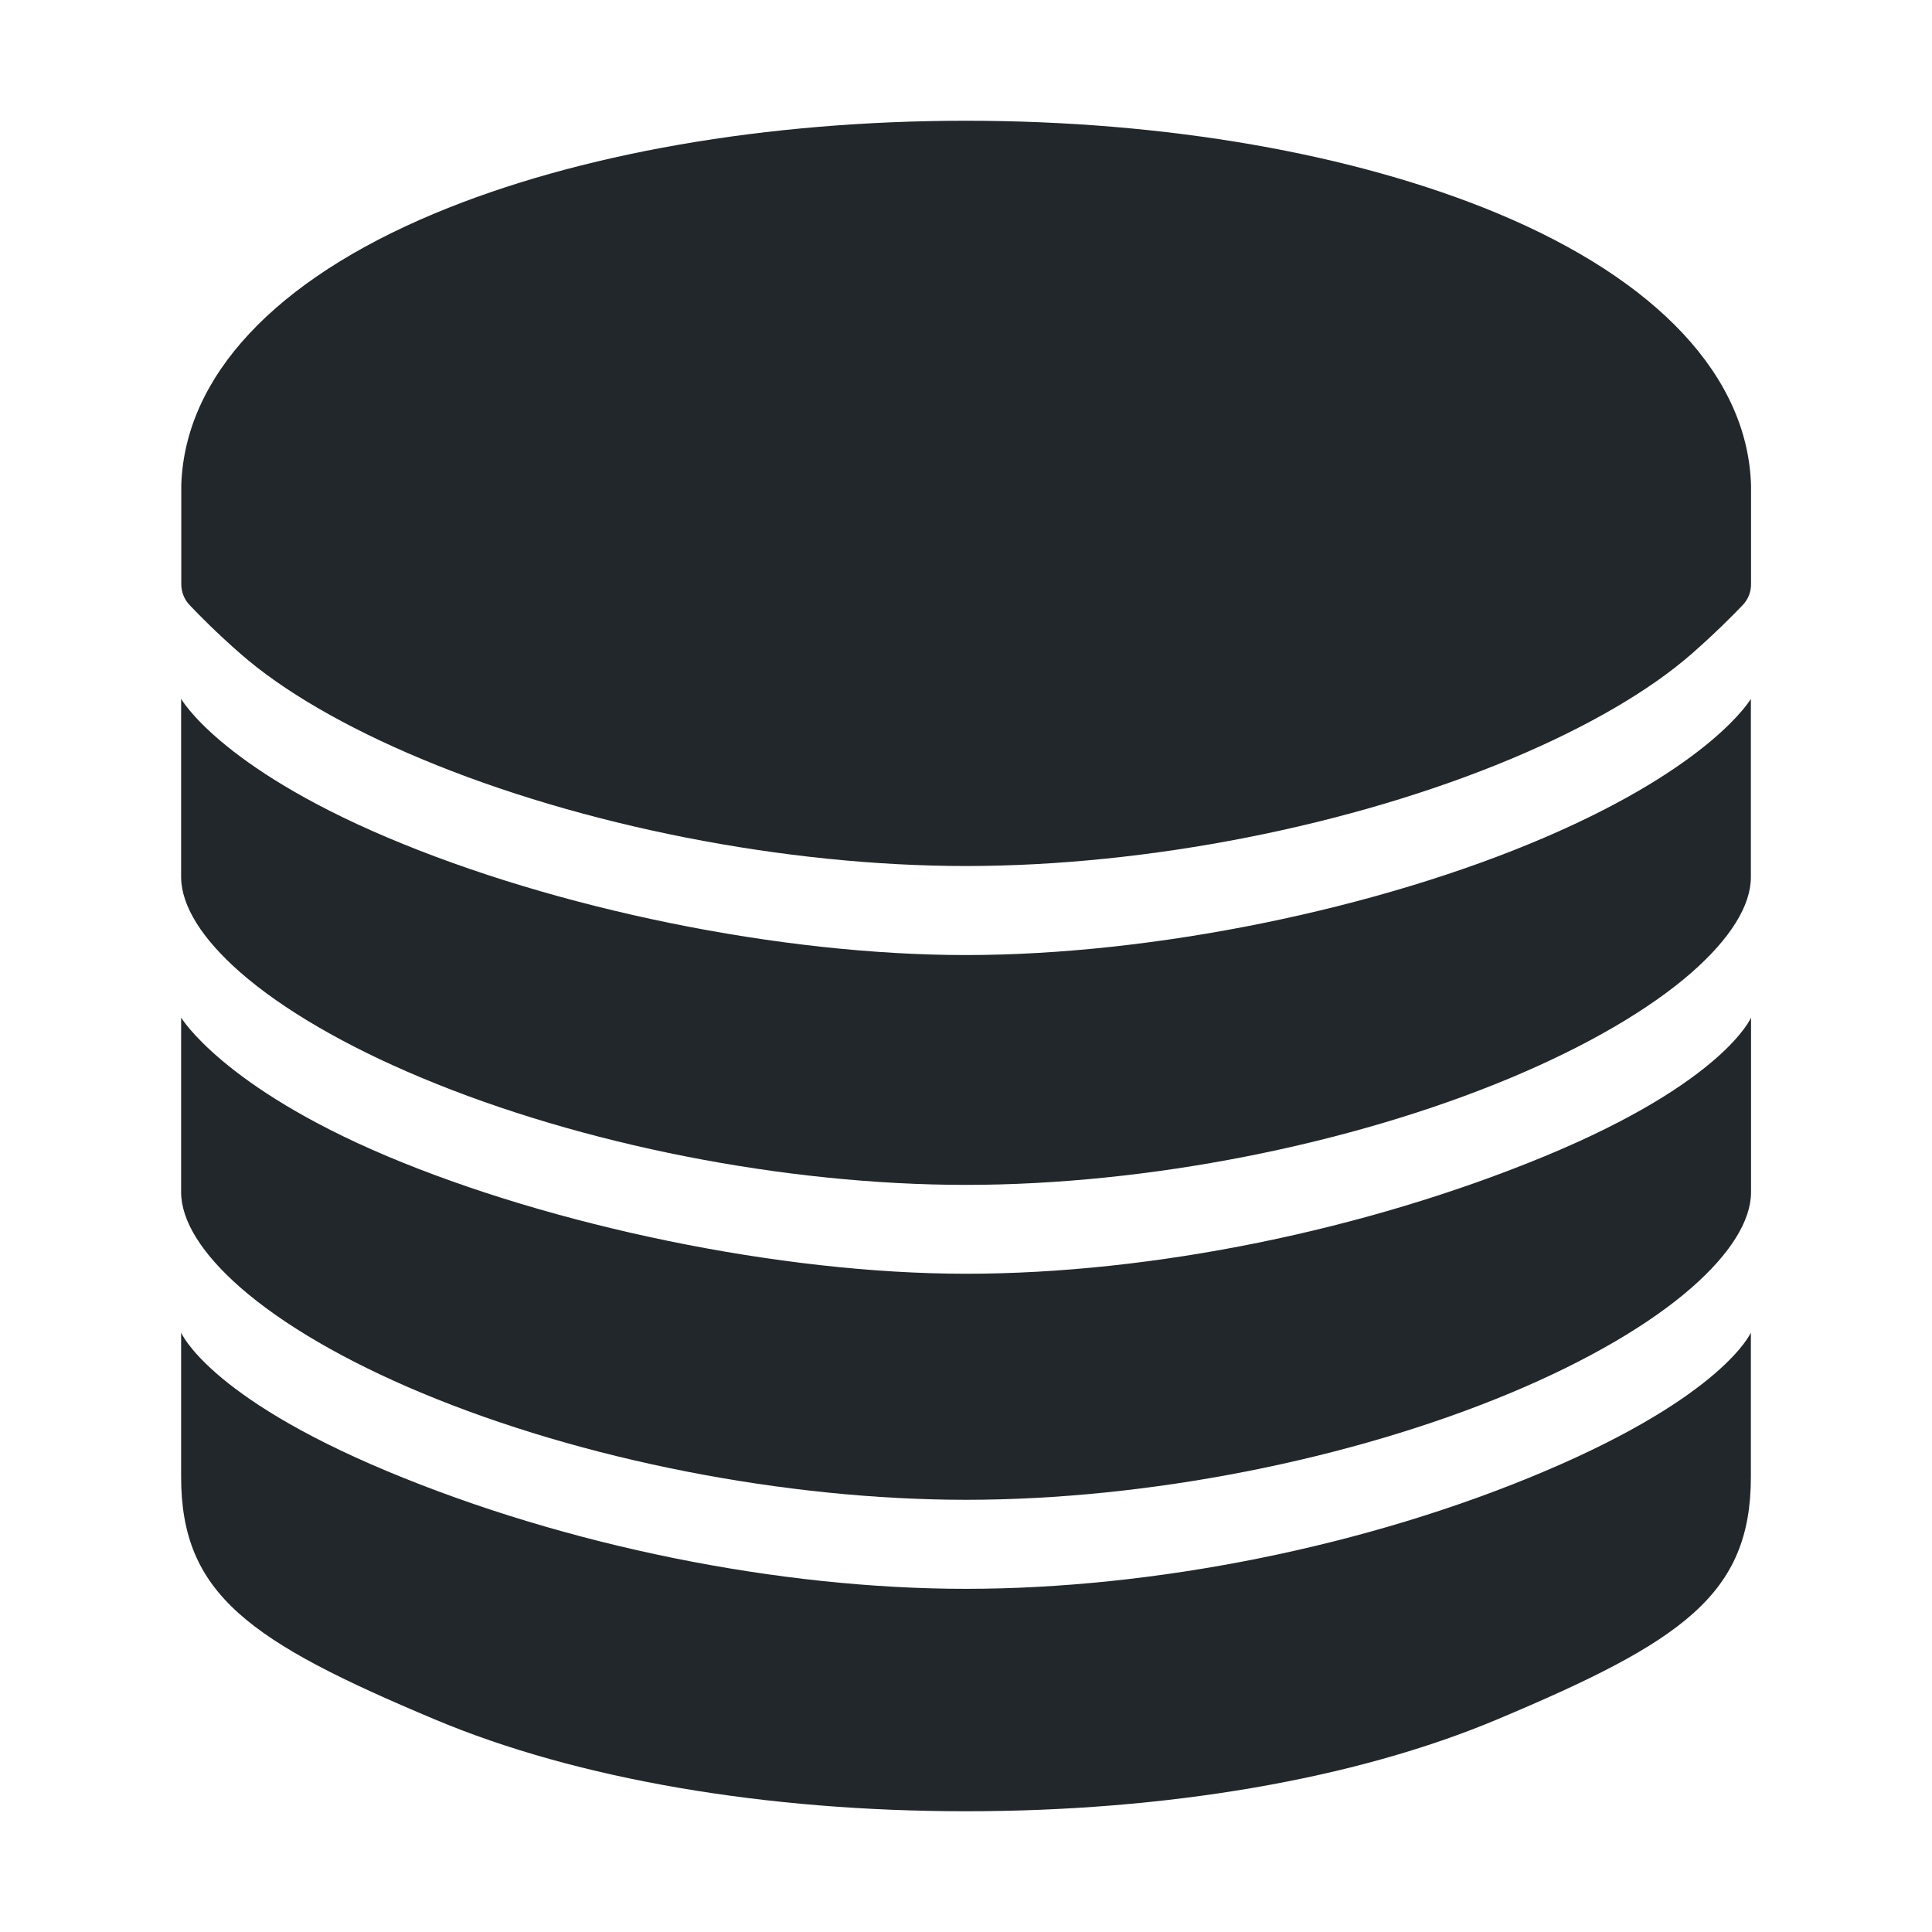
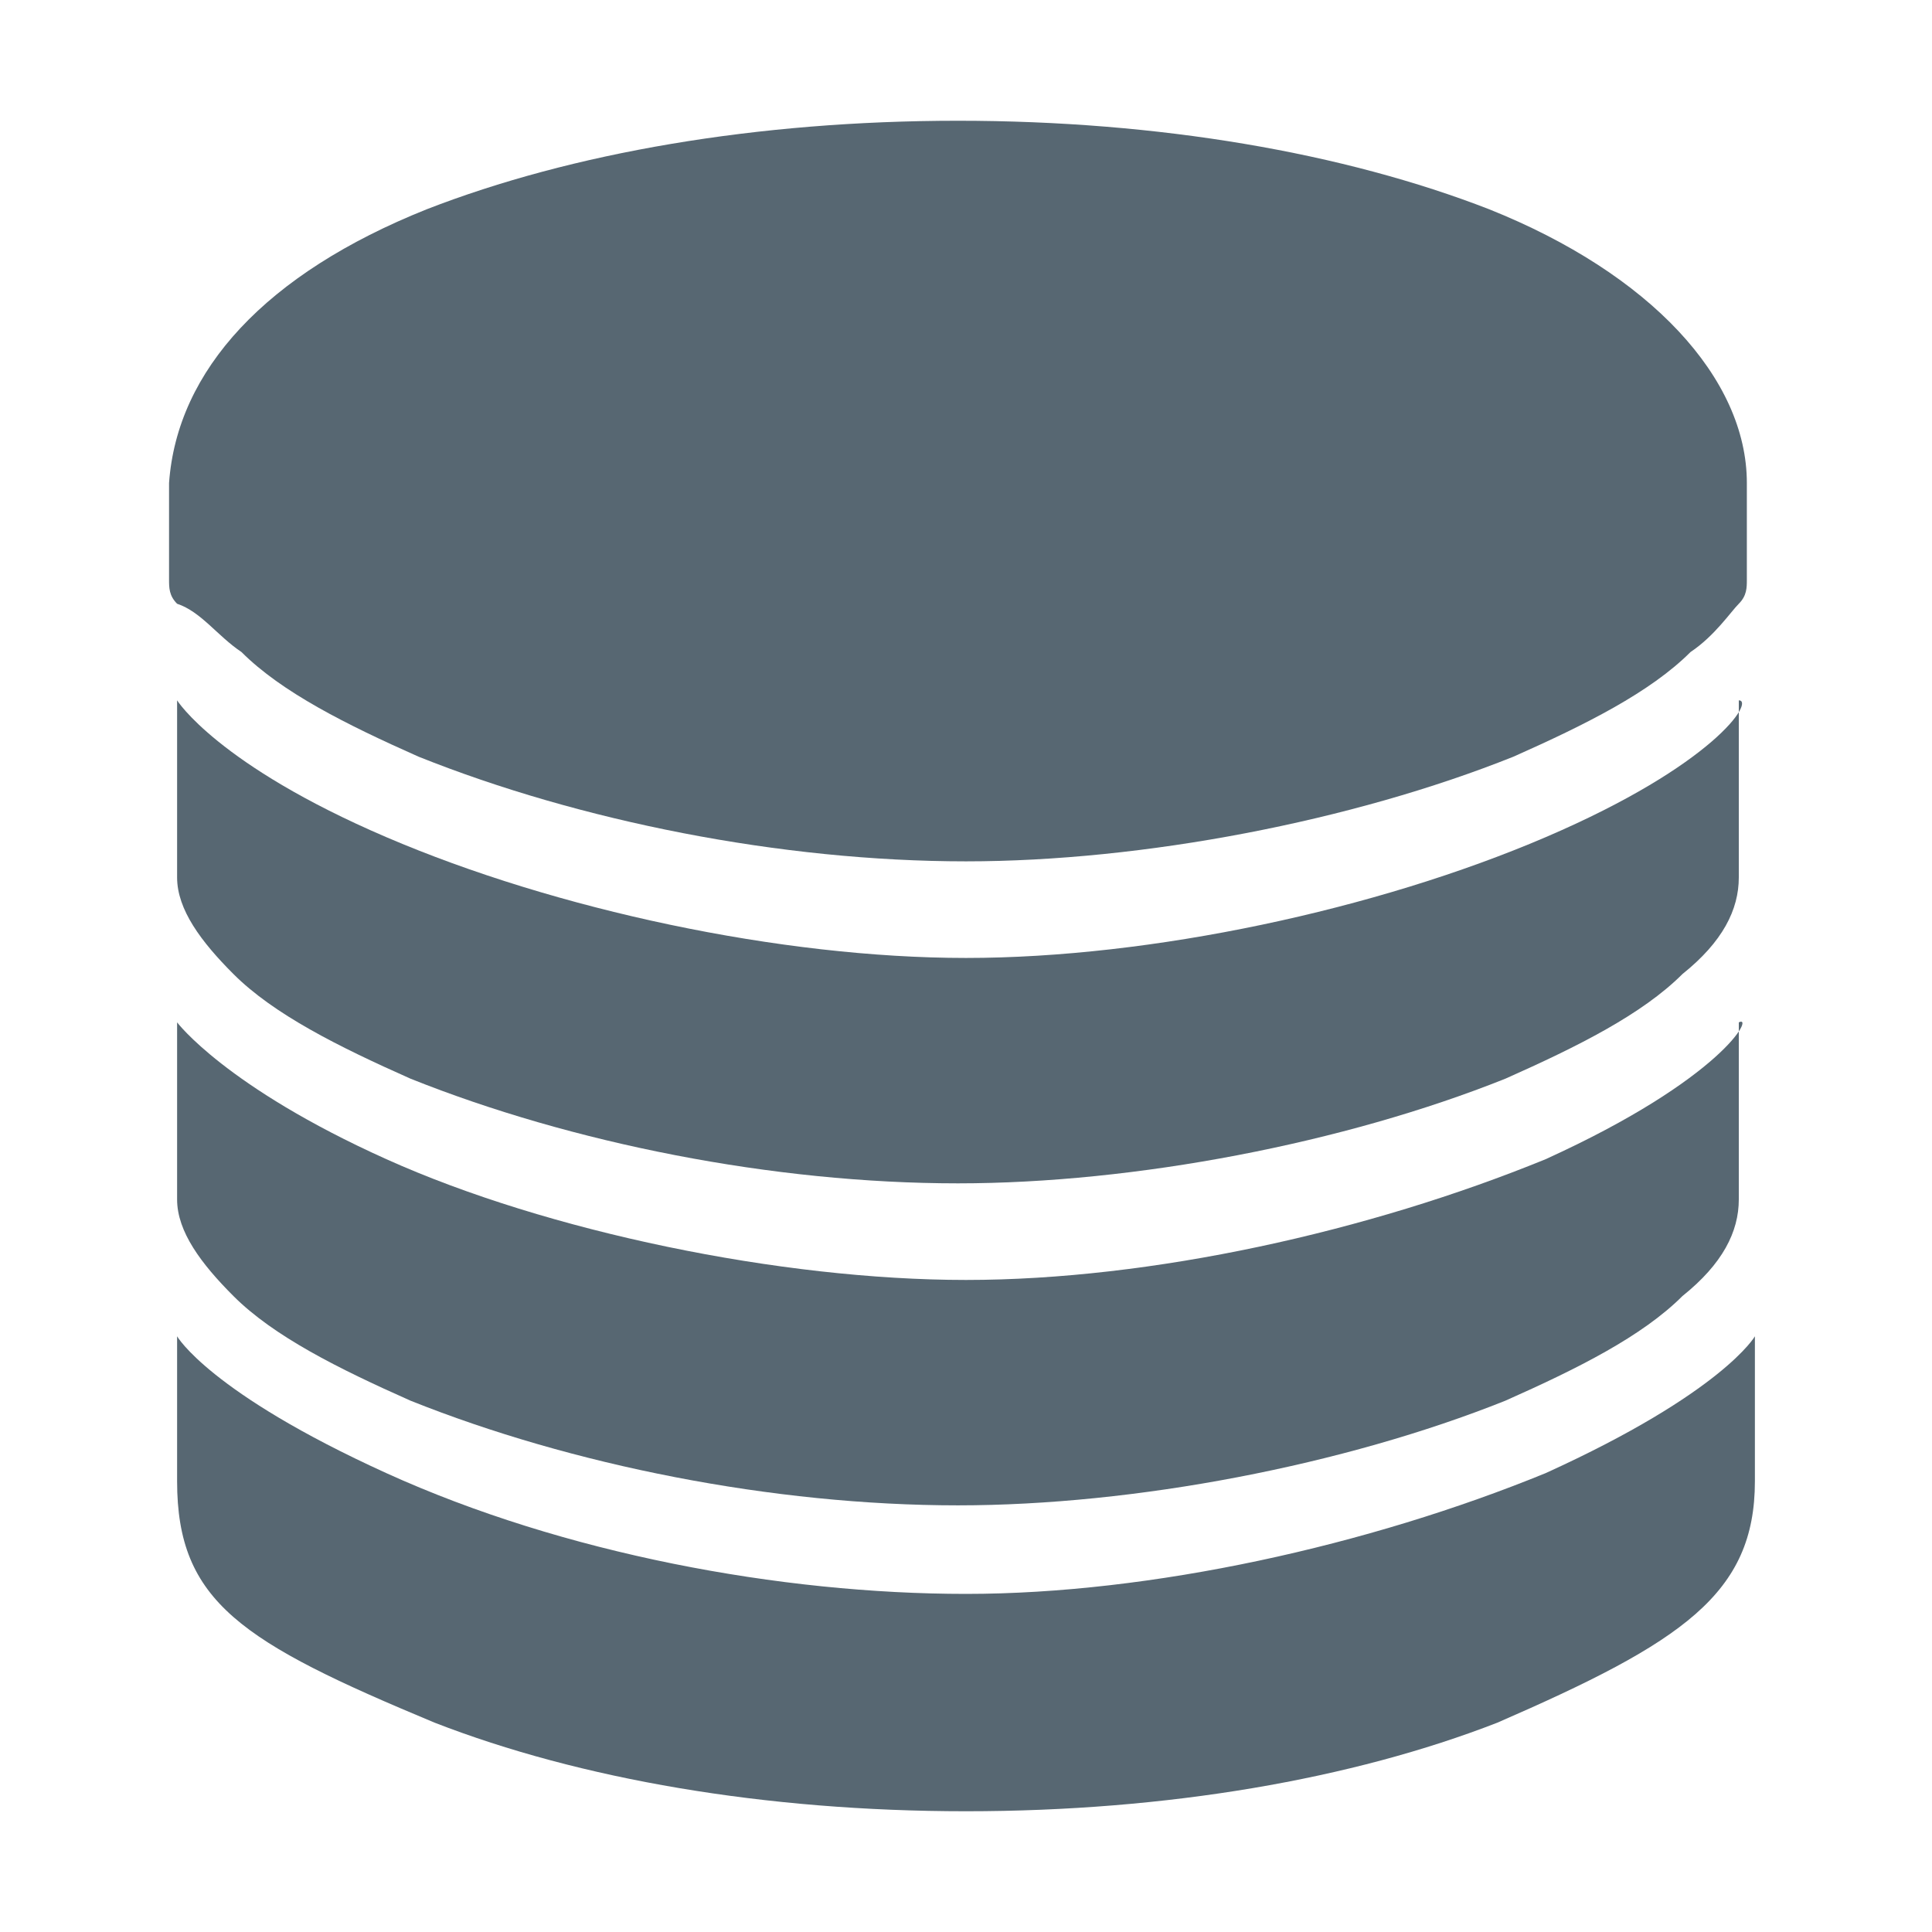
- <svg xmlns="http://www.w3.org/2000/svg" width="24" height="24" viewBox="0 0 24 24" fill="none">
-   <g id="icon / ionicons / sharp / server-sharp">
-     <path id="Vector" d="M19.192 18.275C16.969 19.219 14.316 19.737 12 19.737C9.684 19.737 7.037 19.207 4.808 18.275C2.578 17.343 2.25 16.554 2.25 16.554V18.345C2.25 19.805 3.094 20.391 5.406 21.361C7.178 22.106 9.524 22.5 12 22.5C14.476 22.5 16.822 22.106 18.594 21.361C20.906 20.391 21.75 19.805 21.75 18.345V16.554C21.75 16.554 21.415 17.332 19.192 18.275Z" fill="#21272A" />
-     <path id="Vector_2" d="M2.986 8.12C3.512 8.581 4.29 9.033 5.236 9.428C7.227 10.261 9.757 10.758 12.002 10.758C14.248 10.758 16.778 10.261 18.769 9.428C19.713 9.033 20.491 8.581 21.017 8.12C21.301 7.871 21.526 7.645 21.648 7.517C21.715 7.447 21.753 7.354 21.752 7.258V6.036V6.031C21.713 4.682 20.594 3.481 18.602 2.65C16.82 1.908 14.477 1.5 12 1.5C9.523 1.5 7.18 1.908 5.403 2.65C3.415 3.479 2.297 4.677 2.252 6.023V7.258C2.252 7.354 2.289 7.447 2.356 7.517C2.477 7.645 2.701 7.871 2.986 8.12Z" fill="#21272A" />
-     <path id="Vector_3" d="M19.192 10.402C17.109 11.297 14.316 11.864 12 11.864C9.684 11.864 6.897 11.288 4.808 10.402C2.719 9.516 2.25 8.681 2.25 8.681V10.901C2.254 11.254 2.508 11.661 2.985 12.079C3.512 12.54 4.29 12.993 5.235 13.388C7.224 14.221 9.754 14.719 12 14.719C14.246 14.719 16.776 14.222 18.767 13.389C19.71 12.994 20.488 12.541 21.015 12.08C21.495 11.658 21.75 11.25 21.75 10.896V8.681C21.75 8.681 21.275 9.507 19.192 10.402Z" fill="#21272A" />
-     <path id="Vector_4" d="M19.192 14.362C16.969 15.281 14.316 15.823 12 15.823C9.684 15.823 6.85 15.223 4.808 14.362C2.766 13.5 2.25 12.641 2.25 12.641V14.809C2.25 15.163 2.505 15.572 2.985 15.993C3.512 16.454 4.289 16.907 5.235 17.302C7.227 18.135 9.756 18.631 12.002 18.631C14.249 18.631 16.778 18.135 18.769 17.302C19.713 16.907 20.491 16.454 21.017 15.993C21.494 15.574 21.749 15.167 21.752 14.815V12.641C21.752 12.641 21.416 13.442 19.192 14.362Z" fill="#21272A" />
+ <svg xmlns="http://www.w3.org/2000/svg" version="1.1" id="Layer_1" x="0px" y="0px" viewBox="0 0 24 24" style="enable-background:new 0 0 24 24;" xml:space="preserve">
+   <style type="text/css">
+ 	.st0{fill:#576772;}
+ </style>
+   <g id="icon__x2F__ionicons__x2F__sharp__x2F__server-sharp">
+     <path id="Vector" class="st0" d="M19.2,18.3c-2.2,0.9-4.9,1.5-7.2,1.5c-2.3,0-5-0.5-7.2-1.5s-2.6-1.7-2.6-1.7v1.8   c0,1.5,0.8,2,3.2,3c1.8,0.7,4.1,1.1,6.6,1.1c2.5,0,4.8-0.4,6.6-1.1c2.3-1,3.2-1.6,3.2-3v-1.8C21.8,16.6,21.4,17.3,19.2,18.3z" />
+     <path id="Vector_2" class="st0" d="M3,8.1C3.5,8.6,4.3,9,5.2,9.4c2,0.8,4.5,1.3,6.8,1.3c2.2,0,4.8-0.5,6.8-1.3   C19.7,9,20.5,8.6,21,8.1c0.3-0.2,0.5-0.5,0.6-0.6c0.1-0.1,0.1-0.2,0.1-0.3V6v0c0-1.3-1.2-2.6-3.2-3.4c-1.8-0.7-4.1-1.1-6.6-1.1   c-2.5,0-4.8,0.4-6.6,1.1c-2,0.8-3.1,2-3.2,3.4v1.2c0,0.1,0,0.2,0.1,0.3C2.5,7.6,2.7,7.9,3,8.1z" />
+     <path id="Vector_3" class="st0" d="M19.2,10.4c-2.1,0.9-4.9,1.5-7.2,1.5c-2.3,0-5.1-0.6-7.2-1.5C2.7,9.5,2.2,8.7,2.2,8.7v2.2   c0,0.4,0.3,0.8,0.7,1.2c0.5,0.5,1.3,0.9,2.2,1.3c2,0.8,4.5,1.3,6.8,1.3c2.2,0,4.8-0.5,6.8-1.3c0.9-0.4,1.7-0.8,2.2-1.3   c0.5-0.4,0.7-0.8,0.7-1.2V8.7C21.8,8.7,21.3,9.5,19.2,10.4z" />
+     <path id="Vector_4" class="st0" d="M19.2,14.4c-2.2,0.9-4.9,1.5-7.2,1.5c-2.3,0-5.2-0.6-7.2-1.5c-2-0.9-2.6-1.7-2.6-1.7v2.2   c0,0.4,0.3,0.8,0.7,1.2c0.5,0.5,1.3,0.9,2.2,1.3c2,0.8,4.5,1.3,6.8,1.3c2.2,0,4.8-0.5,6.8-1.3c0.9-0.4,1.7-0.8,2.2-1.3   c0.5-0.4,0.7-0.8,0.7-1.2v-2.2C21.8,12.6,21.4,13.4,19.2,14.4z" />
  </g>
</svg>
